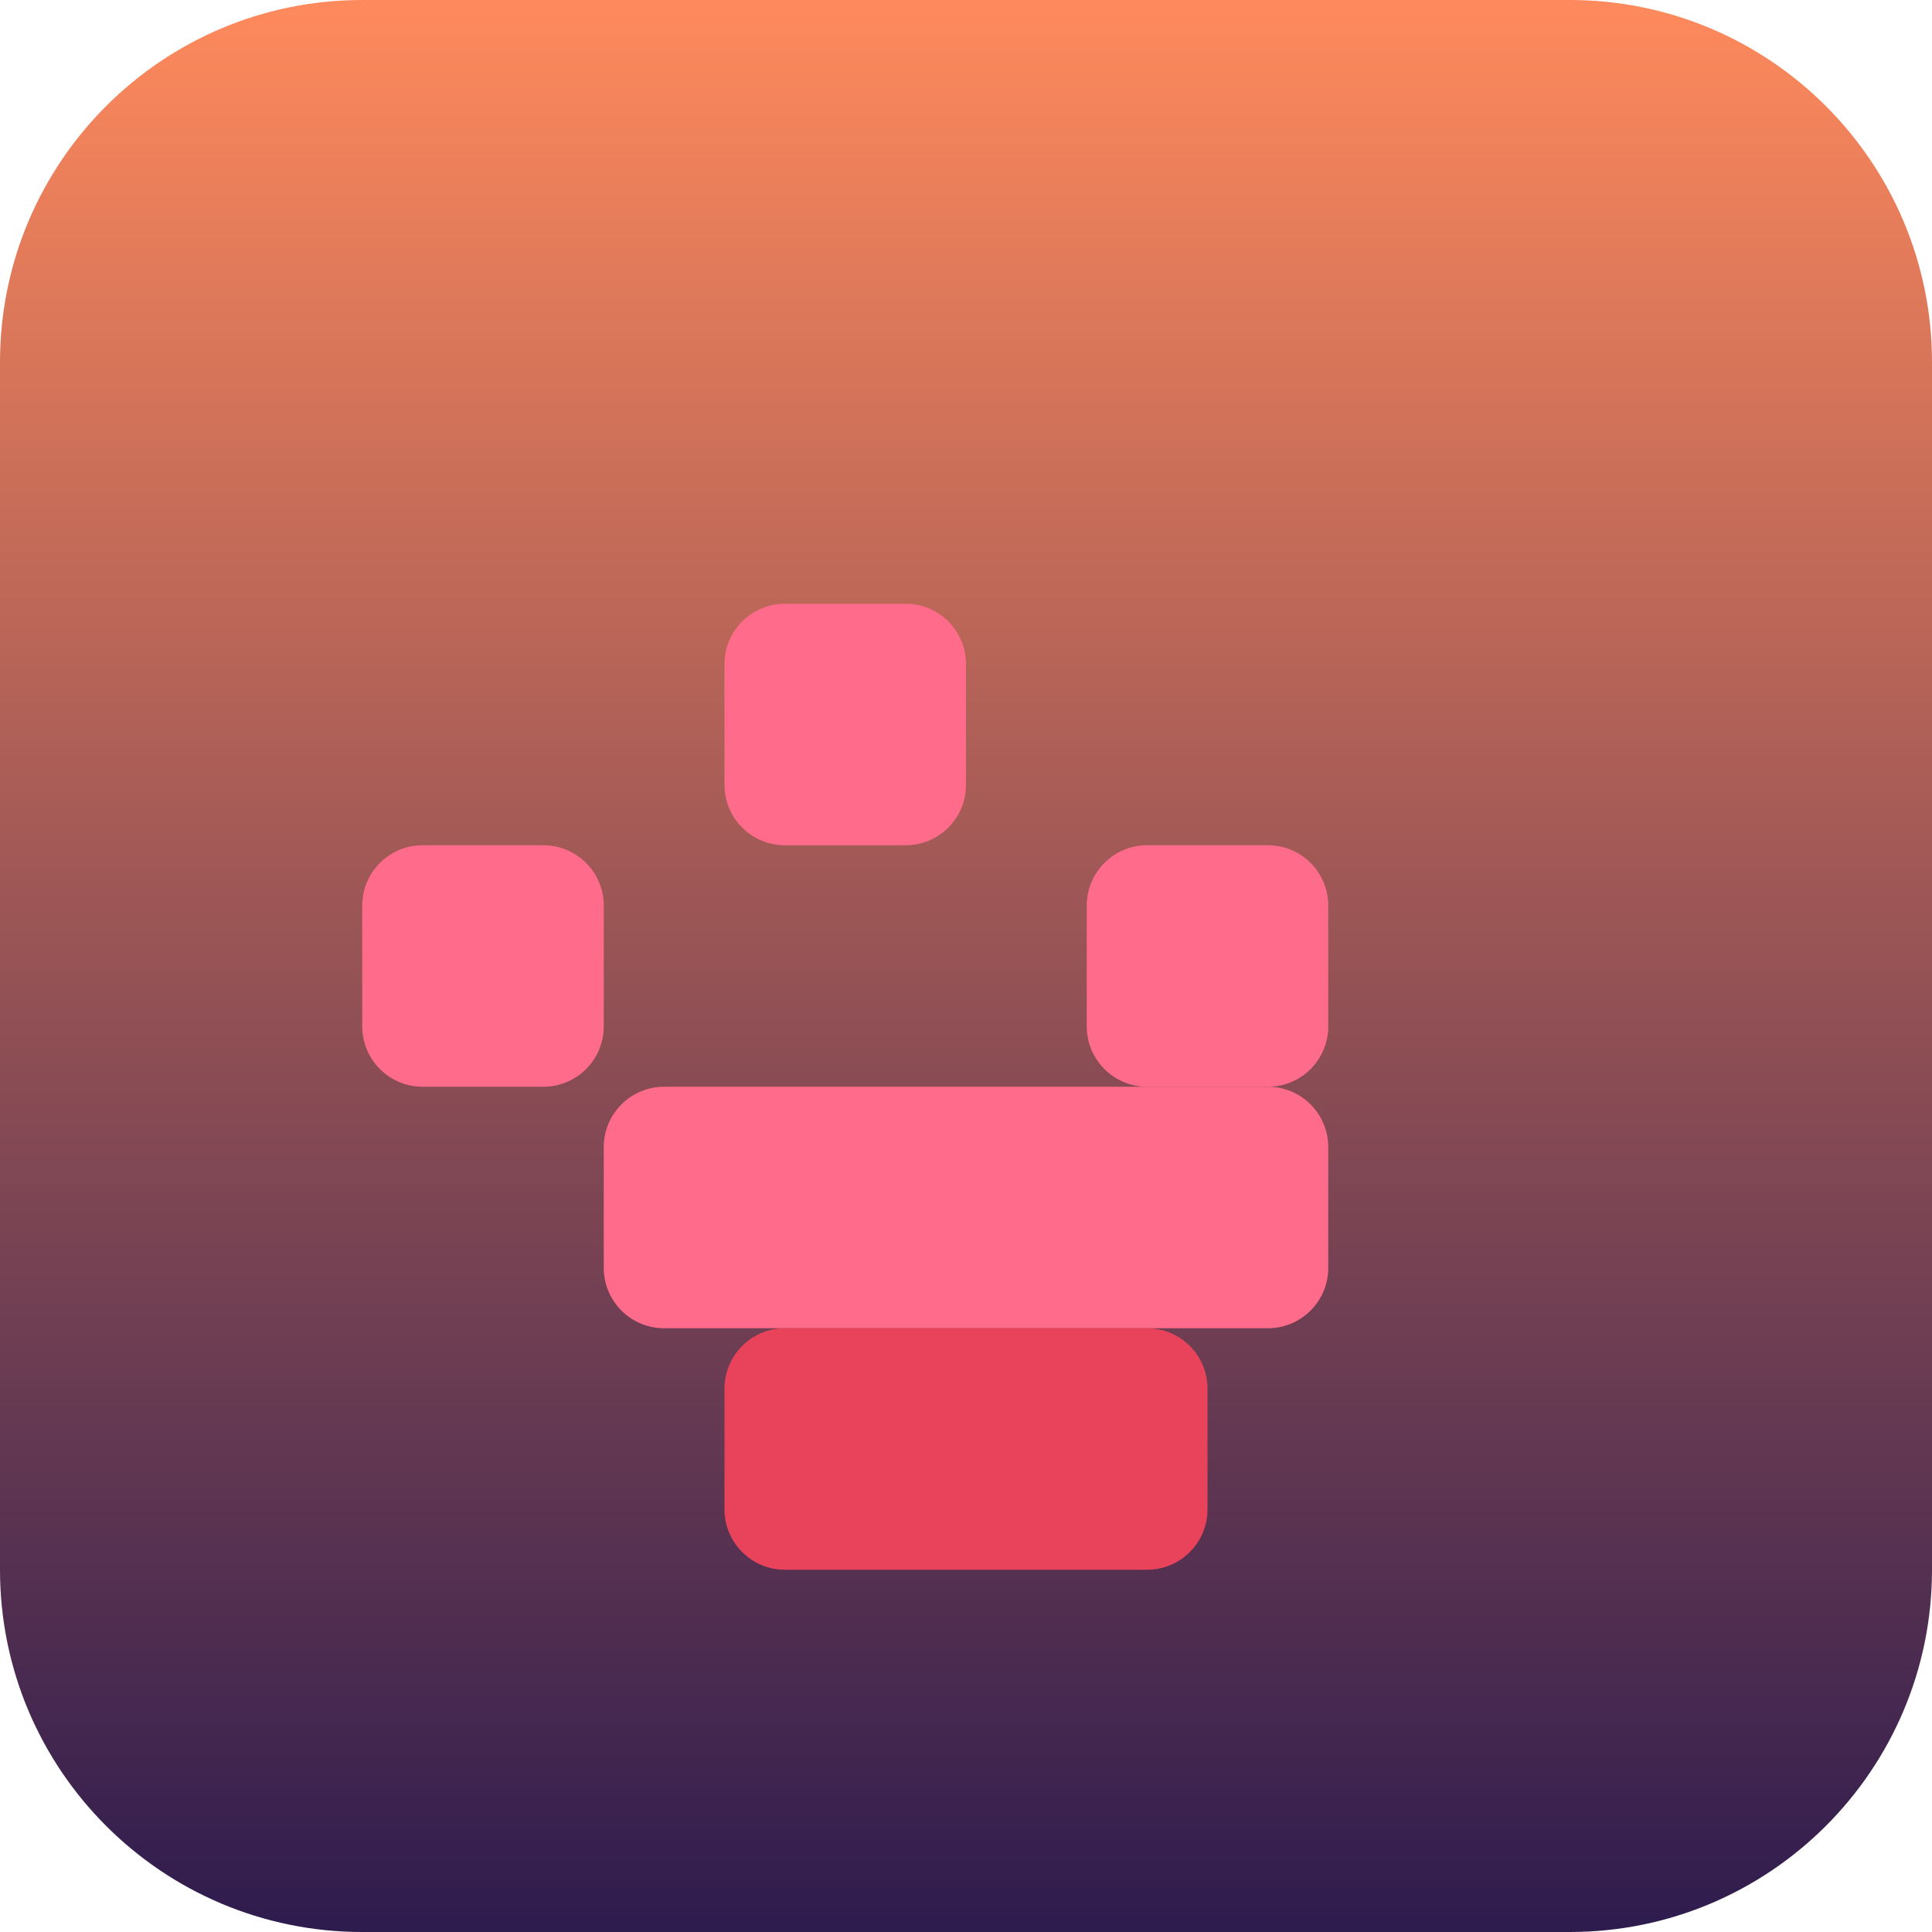
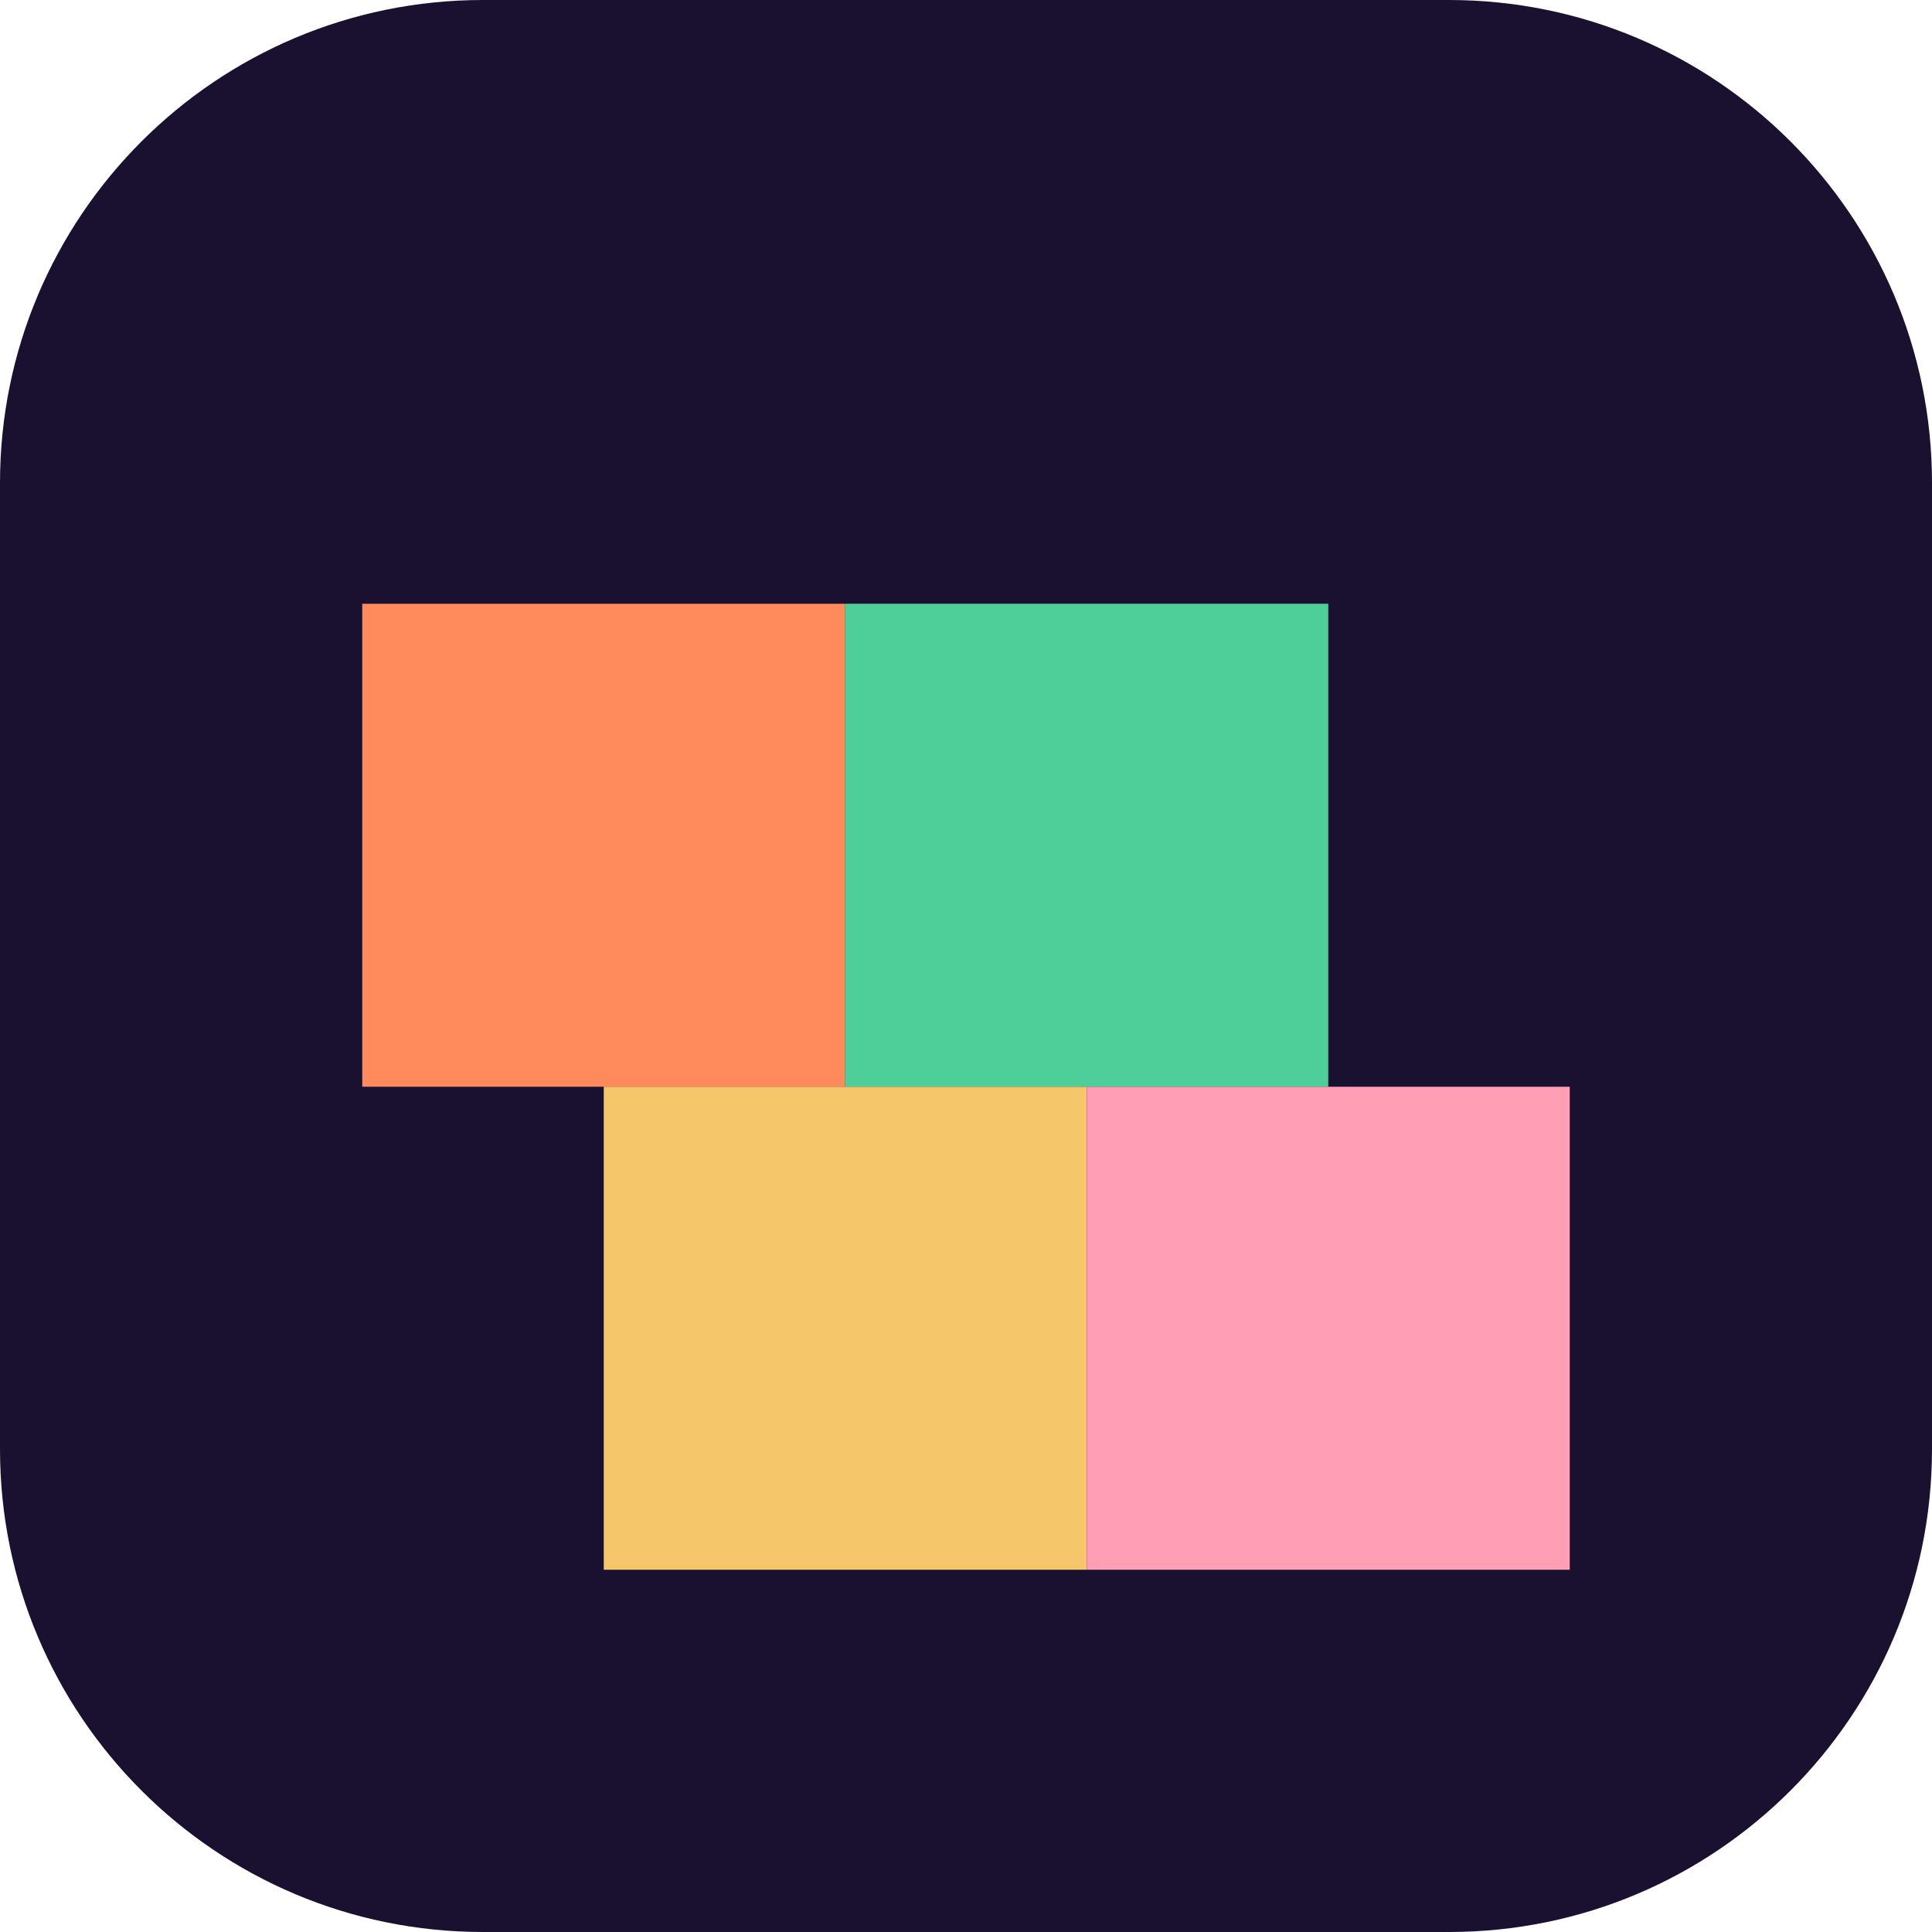
- <svg xmlns="http://www.w3.org/2000/svg" viewBox="0 0 32 32">
-   <defs>
-     <linearGradient id="sky" x1="0" y1="0" x2="0" y2="1">
-       <stop offset="0%" stop-color="#ff8a5c" />
-       <stop offset="100%" stop-color="#2d1b4e" />
-     </linearGradient>
-   </defs>
-   <rect width="32" height="32" fill="url(#sky)" rx="6" />
-   <rect x="6" y="14" width="4" height="4" fill="#ff6b8a" rx="1" />
-   <rect x="12" y="10" width="4" height="4" fill="#ff6b8a" rx="1" />
-   <rect x="18" y="14" width="4" height="4" fill="#ff6b8a" rx="1" />
-   <rect x="10" y="18" width="12" height="4" fill="#ff6b8a" rx="1" />
-   <rect x="12" y="22" width="8" height="4" fill="#e8435a" rx="1" />
+ <svg xmlns="http://www.w3.org/2000/svg" viewBox="0 0 32 32" fill="none">
+   <rect width="32" height="32" rx="8" fill="#1a1030" />
+   <rect x="6" y="10" width="8" height="8" fill="#ff8a5c" />
+   <rect x="14" y="10" width="8" height="8" fill="#4ecf9a" />
+   <rect x="10" y="18" width="8" height="8" fill="#f5c76a" />
+   <rect x="18" y="18" width="8" height="8" fill="#ff9eb5" />
</svg>
